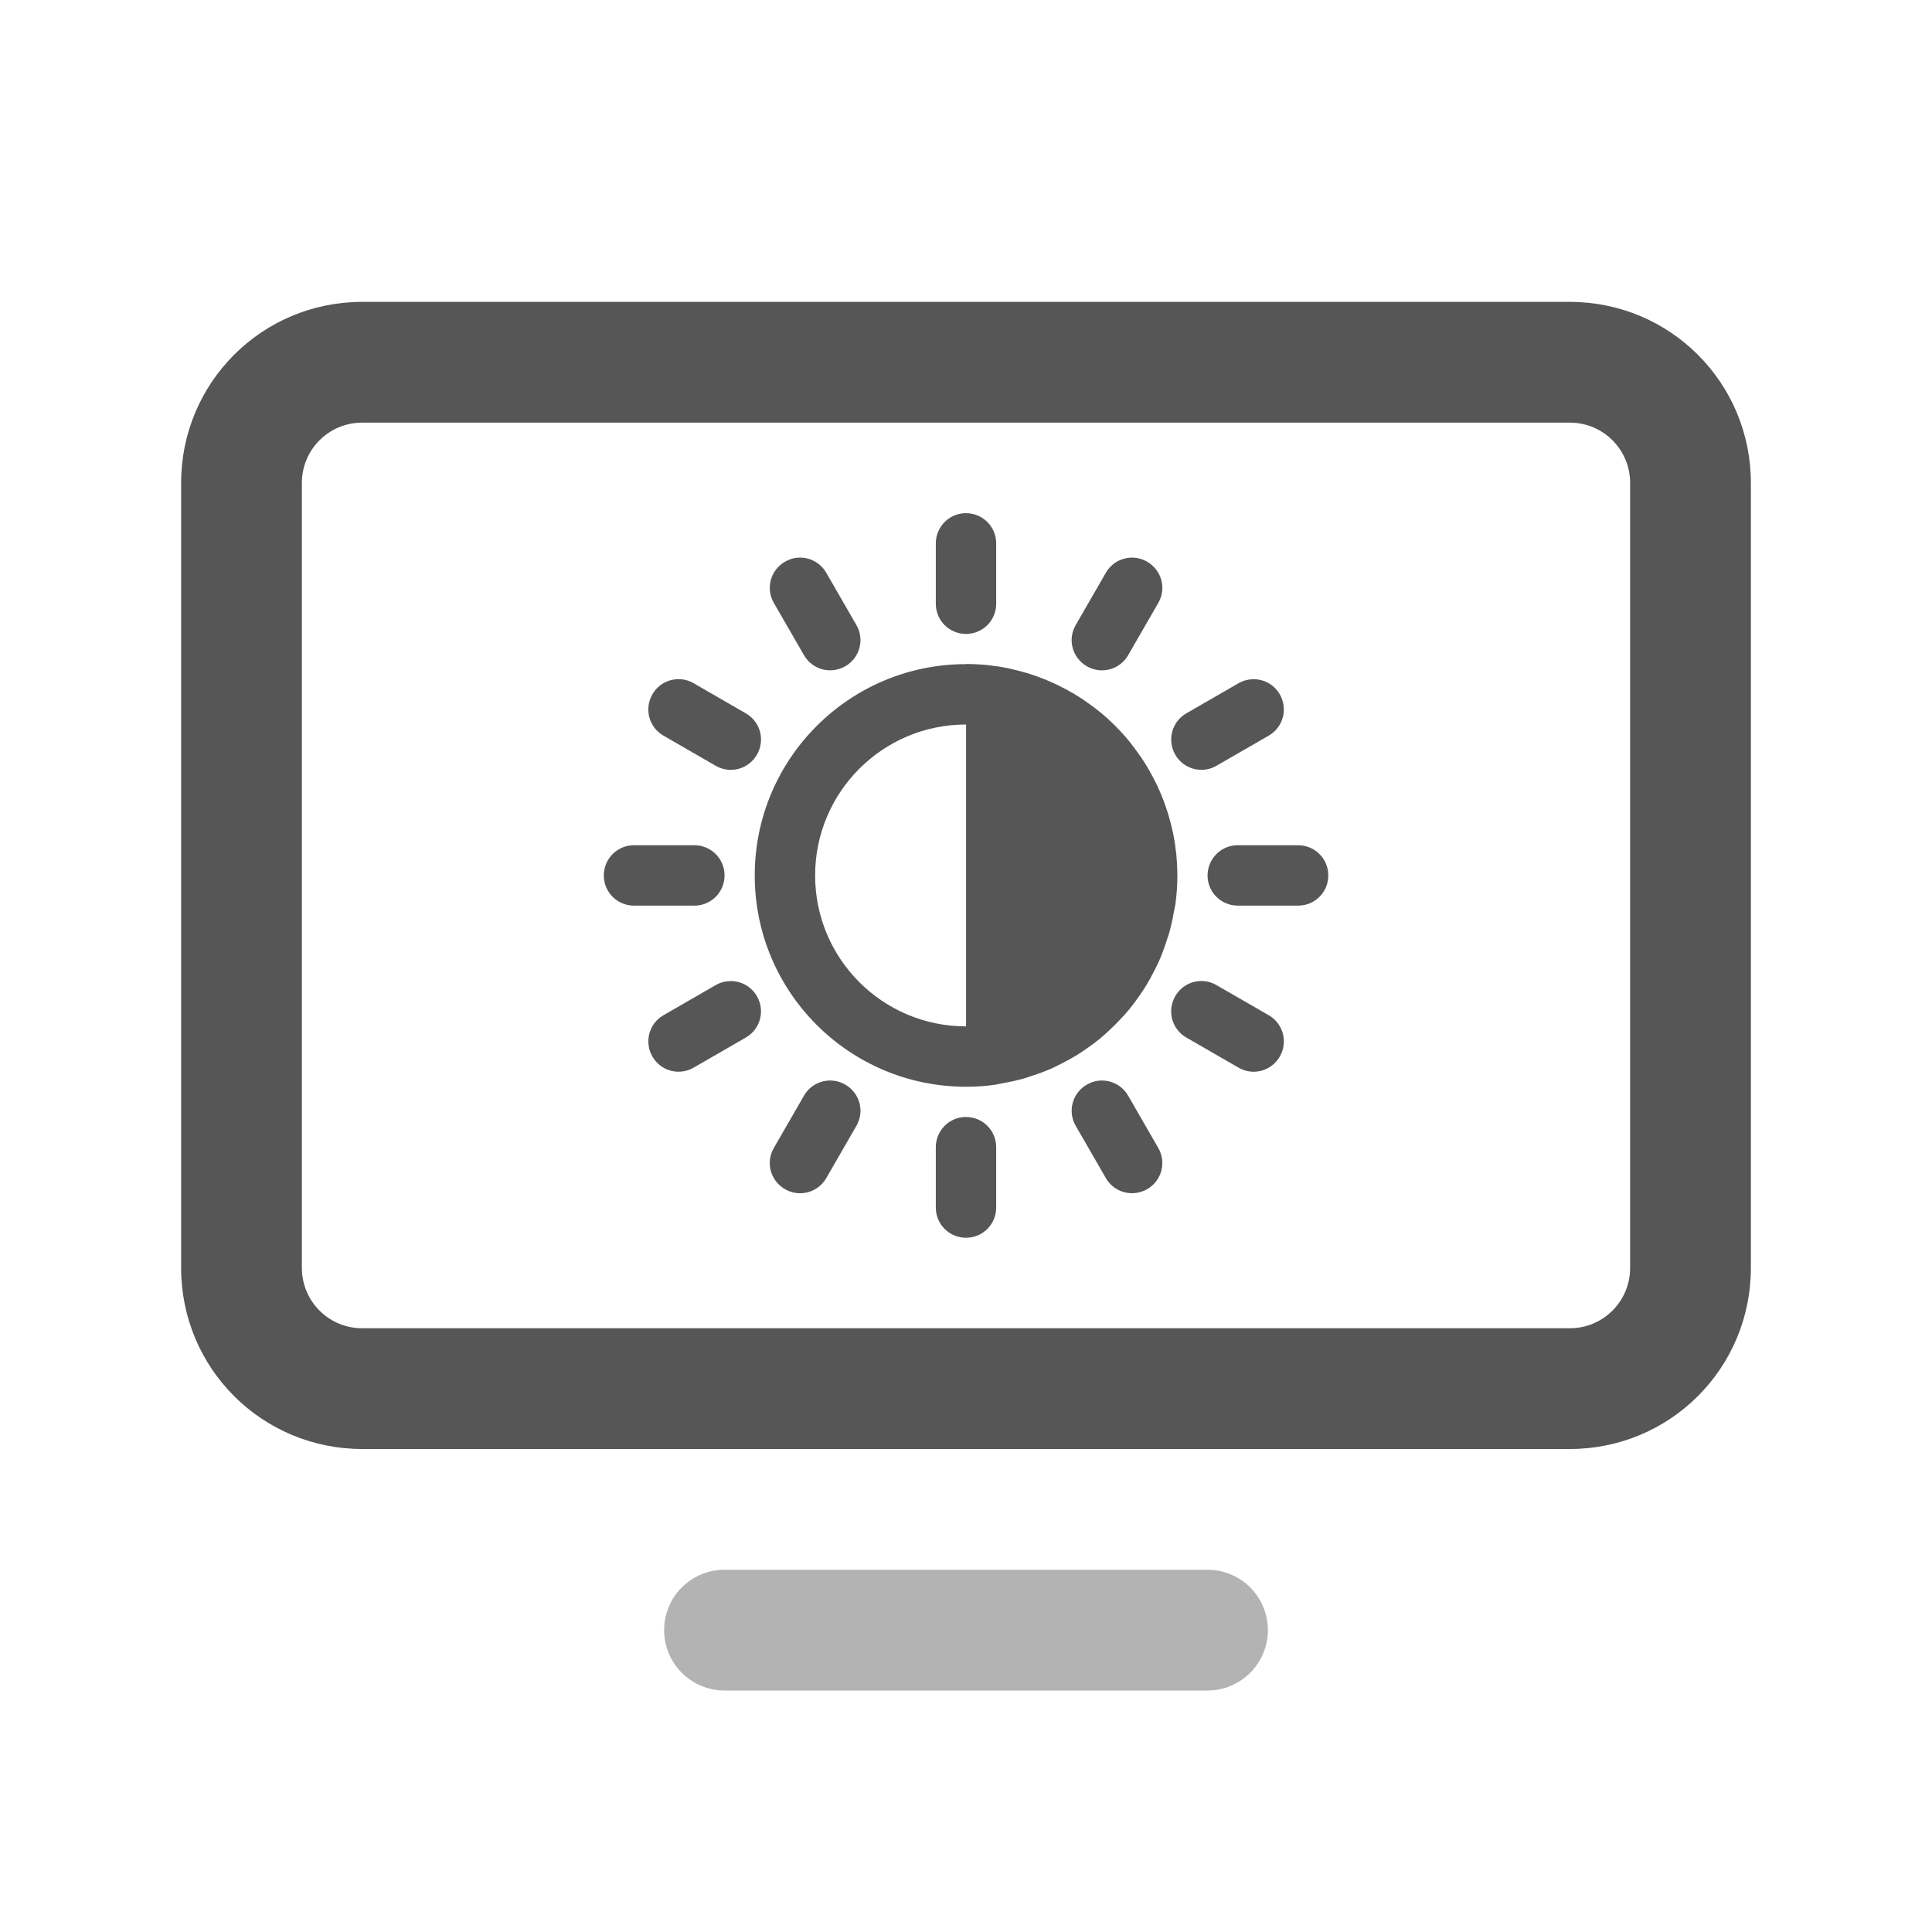
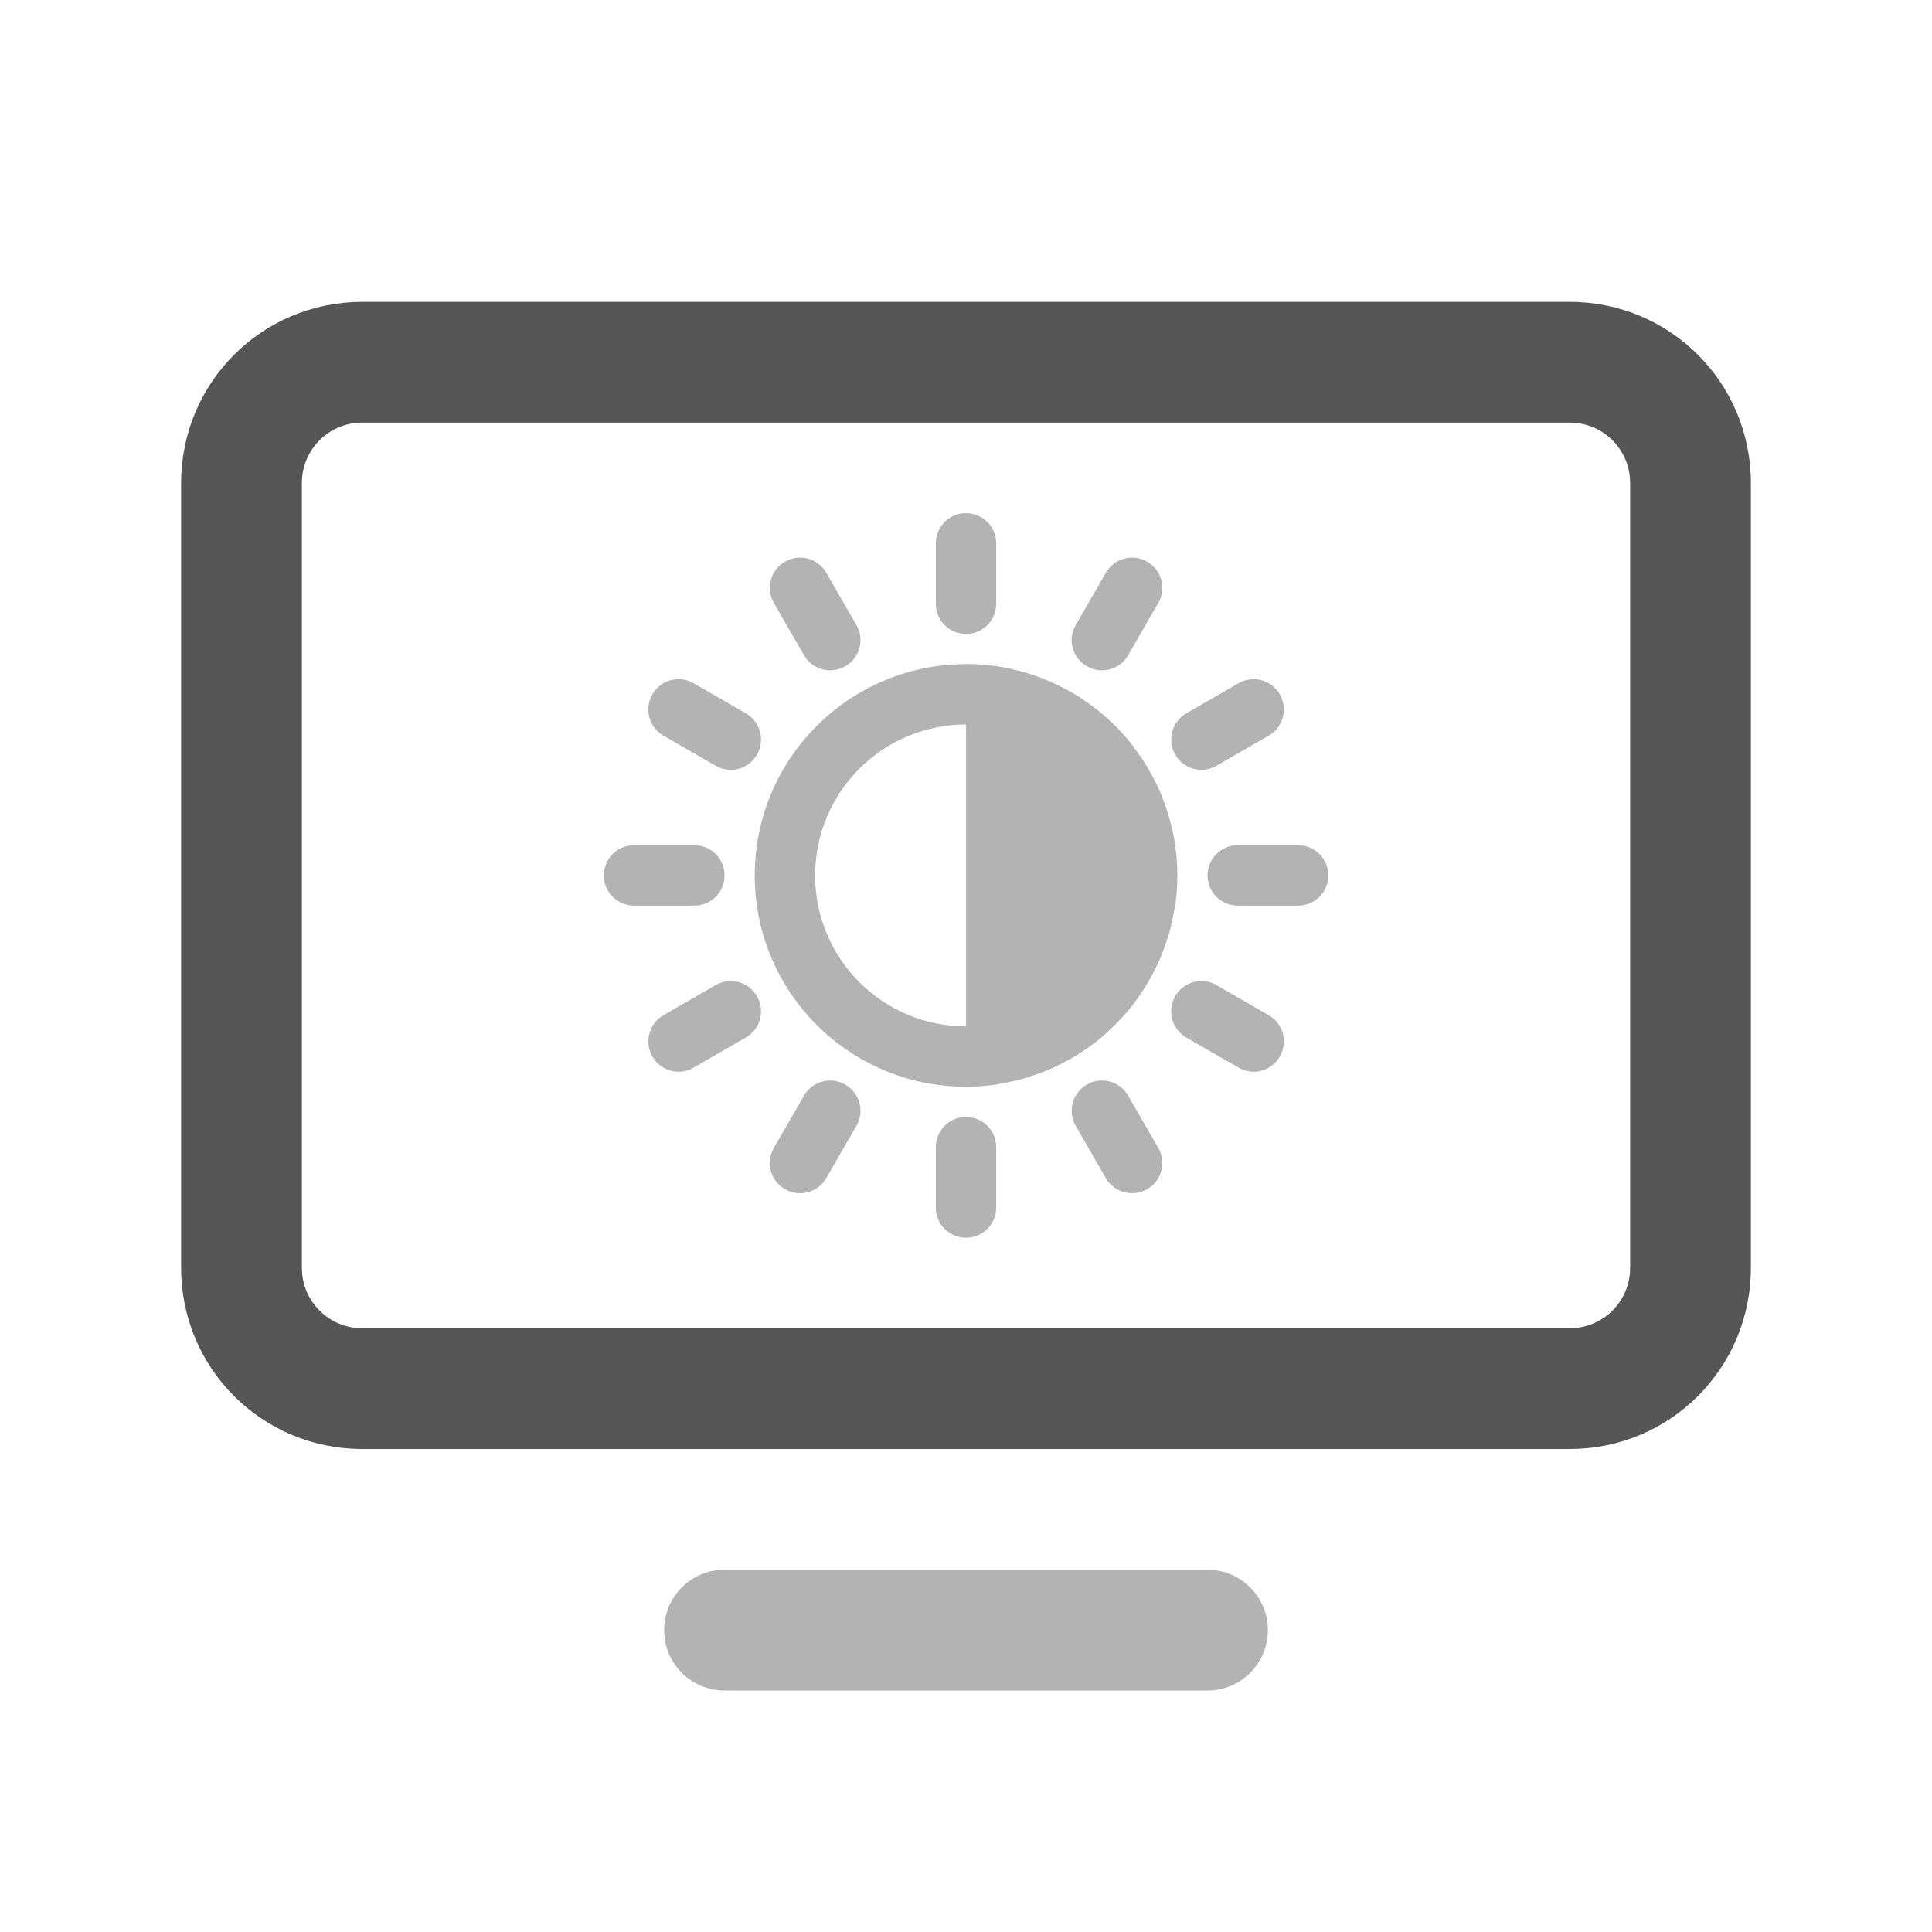
<svg xmlns="http://www.w3.org/2000/svg" width="32" height="32" version="1.1">
  <style id="current-color-scheme" type="text/css">.ColorScheme-Text {
        color:#565656;
      }
      .ColorScheme-Background{
        color:#EFF0F1;
      }
      .ColorScheme-Highlight{
        color:#3DAEE6;
      }
      .ColorScheme-ViewText {
        color:#7B7C7E;
      }
      .ColorScheme-ViewBackground{
        color:#FCFCFC;
      }
      .ColorScheme-ViewHover {
        color:#3DAEE6;
      }
      .ColorScheme-ViewFocus{
        color:#1E92FF;
      }
      .ColorScheme-ButtonText {
        color:#7B7C7E;
      }
      .ColorScheme-ButtonBackground{
        color:#EFF0F1;
      }
      .ColorScheme-ButtonHover {
        color:#3DAEE6;
      }
      .ColorScheme-ButtonFocus{
        color:#1E92FF;
      }</style>
-   <path class="ColorScheme-Text" d="m15.975 8.5c-0.265 0.013-0.475 0.232-0.475 0.5v1c0 0.277 0.223 0.5 0.5 0.5s0.5-0.223 0.5-0.5v-1c0-0.277-0.223-0.5-0.5-0.5-0.009 0-0.017-4.3e-4 -0.025 0zm-2.738 0.736c-0.081 0.002-0.161 0.025-0.236 0.068-0.24 0.139-0.322 0.442-0.184 0.682l0.5 0.867c0.139 0.24 0.444 0.32 0.684 0.182s0.322-0.442 0.184-0.682l-0.5-0.867c-0.095-0.165-0.27-0.255-0.447-0.25zm5.502 0c-0.169 0.004-0.331 0.093-0.422 0.25l-0.5 0.867c-0.139 0.24-0.056 0.543 0.184 0.682s0.545 0.058 0.684-0.182l0.5-0.867c0.139-0.24 0.056-0.543-0.184-0.682-0.082-0.048-0.173-0.07-0.262-0.068zm-2.738 1.764a3.5 3.5 0 0 0-3.5 3.5 3.5 3.5 0 0 0 3.5 3.5 3.5 3.5 0 0 0 0.48-0.033 3.5 3.5 0 0 0 0.135-0.027 3.5 3.5 0 0 0 0.34-0.076 3.5 3.5 0 0 0 0.137-0.045 3.5 3.5 0 0 0 0.318-0.119 3.5 3.5 0 0 0 0.156-0.076 3.5 3.5 0 0 0 0.254-0.139 3.5 3.5 0 0 0 0.18-0.119 3.5 3.5 0 0 0 0.217-0.162 3.5 3.5 0 0 0 0.16-0.143 3.5 3.5 0 0 0 0.184-0.184 3.5 3.5 0 0 0 0.143-0.16 3.5 3.5 0 0 0 0.162-0.217 3.5 3.5 0 0 0 0.119-0.18 3.5 3.5 0 0 0 0.139-0.254 3.5 3.5 0 0 0 0.076-0.156 3.5 3.5 0 0 0 0.119-0.318 3.5 3.5 0 0 0 0.045-0.137 3.5 3.5 0 0 0 0.076-0.34 3.5 3.5 0 0 0 0.027-0.135 3.5 3.5 0 0 0 0.033-0.48 3.5 3.5 0 0 0-0.004-0.152 3.5 3.5 0 0 0-0.006-0.102 3.5 3.5 0 0 0-0.004-0.051 3.5 3.5 0 0 0-0.004-0.039 3.5 3.5 0 0 0 0-2e-3 3.5 3.5 0 0 0 0-2e-3 3.5 3.5 0 0 0 0-2e-3 3.5 3.5 0 0 0 0-2e-3 3.5 3.5 0 0 0-0.018-0.137 3.5 3.5 0 0 0-2e-3 -0.025 3.5 3.5 0 0 0-0.016-0.094 3.5 3.5 0 0 0-0.014-0.076 3.5 3.5 0 0 0-0.006-0.029 3.5 3.5 0 0 0-0.033-0.137 3.5 3.5 0 0 0-0.035-0.129 3.5 3.5 0 0 0-0.01-0.037 3.5 3.5 0 0 0-0.012-0.037 3.5 3.5 0 0 0-0.043-0.127 3.5 3.5 0 0 0-0.006-0.018 3.5 3.5 0 0 0-0.125-0.299 3.5 3.5 0 0 0-0.018-0.035 3.5 3.5 0 0 0-0.061-0.119 3.5 3.5 0 0 0-0.076-0.137 3.5 3.5 0 0 0-0.008-0.012 3.5 3.5 0 0 0-0.051-0.082 3.5 3.5 0 0 0-0.041-0.064 3.5 3.5 0 0 0-0.021-0.029 3.5 3.5 0 0 0-0.078-0.109 3.5 3.5 0 0 0-0.105-0.137 3.5 3.5 0 0 0-0.111-0.129 3.5 3.5 0 0 0-0.014-0.016 3.5 3.5 0 0 0-0.23-0.229 3.5 3.5 0 0 0-0.129-0.111 3.5 3.5 0 0 0-0.137-0.105 3.5 3.5 0 0 0-0.109-0.078 3.5 3.5 0 0 0-0.029-0.021 3.5 3.5 0 0 0-0.064-0.041 3.5 3.5 0 0 0-0.082-0.051 3.5 3.5 0 0 0-0.012-0.008 3.5 3.5 0 0 0-0.137-0.076 3.5 3.5 0 0 0-0.119-0.061 3.5 3.5 0 0 0-0.035-0.018 3.5 3.5 0 0 0-0.018-0.008 3.5 3.5 0 0 0-0.299-0.123 3.5 3.5 0 0 0-0.127-0.043 3.5 3.5 0 0 0-0.037-0.012 3.5 3.5 0 0 0-0.037-0.01 3.5 3.5 0 0 0-0.129-0.035 3.5 3.5 0 0 0-0.137-0.033 3.5 3.5 0 0 0-0.029-0.006 3.5 3.5 0 0 0-0.076-0.014 3.5 3.5 0 0 0-0.094-0.016 3.5 3.5 0 0 0-0.025-2e-3 3.5 3.5 0 0 0-0.137-0.018 3.5 3.5 0 0 0-0.008 0 3.5 3.5 0 0 0-0.039-0.004 3.5 3.5 0 0 0-0.051-0.004 3.5 3.5 0 0 0-0.102-0.006 3.5 3.5 0 0 0-0.152-0.004zm-4.799 0.25c-0.16 0.011-0.31 0.1-0.396 0.25-0.139 0.24-0.058 0.545 0.182 0.684l0.867 0.5c0.24 0.139 0.543 0.056 0.682-0.184s0.058-0.545-0.182-0.684l-0.867-0.5c-0.09-0.052-0.189-0.073-0.285-0.066zm9.549 0c-0.081 0.002-0.161 0.023-0.236 0.066l-0.867 0.5c-0.24 0.139-0.32 0.444-0.182 0.684s0.442 0.322 0.682 0.184l0.867-0.5c0.24-0.139 0.32-0.444 0.182-0.684-0.095-0.165-0.268-0.255-0.445-0.25zm-4.75 0.75v5a2.5 2.5 0 0 1-2.5-2.5 2.5 2.5 0 0 1 2.5-2.5zm-5.525 2c-0.265 0.013-0.475 0.232-0.475 0.5 0 0.277 0.223 0.5 0.5 0.5h1c0.277 0 0.5-0.223 0.5-0.5s-0.223-0.5-0.5-0.5h-1c-0.009 0-0.017-4.3e-4 -0.025 0zm10 0c-0.265 0.013-0.475 0.232-0.475 0.5 0 0.277 0.223 0.5 0.5 0.5h1c0.277 0 0.5-0.223 0.5-0.5s-0.223-0.5-0.5-0.5h-1c-0.009 0-0.017-4.3e-4 -0.025 0zm-8.385 2.25c-0.081 0.002-0.161 0.023-0.236 0.066l-0.867 0.5c-0.24 0.139-0.32 0.444-0.182 0.684s0.442 0.322 0.682 0.184l0.867-0.5c0.24-0.139 0.32-0.444 0.182-0.684-0.095-0.165-0.268-0.255-0.445-0.25zm7.771 0c-0.16 0.011-0.31 0.1-0.396 0.25-0.139 0.24-0.058 0.545 0.182 0.684l0.867 0.5c0.24 0.139 0.543 0.056 0.682-0.184s0.058-0.545-0.182-0.684l-0.867-0.5c-0.09-0.052-0.189-0.073-0.285-0.066zm-6.123 1.647c-0.169 0.004-0.331 0.093-0.422 0.25l-0.5 0.867c-0.139 0.24-0.056 0.543 0.184 0.682s0.545 0.058 0.684-0.182l0.5-0.867c0.139-0.24 0.056-0.543-0.184-0.682-0.082-0.048-0.173-0.07-0.262-0.068zm4.498 0c-0.081 0.002-0.161 0.025-0.236 0.068-0.24 0.139-0.322 0.442-0.184 0.682l0.5 0.867c0.139 0.24 0.444 0.32 0.684 0.182s0.322-0.442 0.184-0.682l-0.5-0.867c-0.095-0.165-0.27-0.255-0.447-0.25zm-2.262 0.604c-0.265 0.013-0.475 0.232-0.475 0.5v1c0 0.277 0.223 0.5 0.5 0.5s0.5-0.223 0.5-0.5v-1c0-0.277-0.223-0.5-0.5-0.5-0.009 0-0.017-4.3e-4 -0.025 0z" fill="currentColor" />
-   <g class="ColorScheme-Text" transform="translate(0,44)" color="#565656" fill="currentColor">
+   <path class="ColorScheme-Text" d="m15.975 8.5c-0.265 0.013-0.475 0.232-0.475 0.5v1c0 0.277 0.223 0.5 0.5 0.5s0.5-0.223 0.5-0.5v-1c0-0.277-0.223-0.5-0.5-0.5-0.009 0-0.017-4.3e-4 -0.025 0zm-2.738 0.736c-0.081 0.002-0.161 0.025-0.236 0.068-0.24 0.139-0.322 0.442-0.184 0.682l0.5 0.867c0.139 0.24 0.444 0.32 0.684 0.182s0.322-0.442 0.184-0.682l-0.5-0.867c-0.095-0.165-0.27-0.255-0.447-0.25zm5.502 0c-0.169 0.004-0.331 0.093-0.422 0.25l-0.5 0.867c-0.139 0.24-0.056 0.543 0.184 0.682s0.545 0.058 0.684-0.182l0.5-0.867c0.139-0.24 0.056-0.543-0.184-0.682-0.082-0.048-0.173-0.07-0.262-0.068zm-2.738 1.764a3.5 3.5 0 0 0-3.5 3.5 3.5 3.5 0 0 0 3.5 3.5 3.5 3.5 0 0 0 0.48-0.033 3.5 3.5 0 0 0 0.135-0.027 3.5 3.5 0 0 0 0.34-0.076 3.5 3.5 0 0 0 0.137-0.045 3.5 3.5 0 0 0 0.318-0.119 3.5 3.5 0 0 0 0.156-0.076 3.5 3.5 0 0 0 0.254-0.139 3.5 3.5 0 0 0 0.18-0.119 3.5 3.5 0 0 0 0.217-0.162 3.5 3.5 0 0 0 0.16-0.143 3.5 3.5 0 0 0 0.184-0.184 3.5 3.5 0 0 0 0.143-0.16 3.5 3.5 0 0 0 0.162-0.217 3.5 3.5 0 0 0 0.119-0.18 3.5 3.5 0 0 0 0.139-0.254 3.5 3.5 0 0 0 0.076-0.156 3.5 3.5 0 0 0 0.119-0.318 3.5 3.5 0 0 0 0.045-0.137 3.5 3.5 0 0 0 0.076-0.34 3.5 3.5 0 0 0 0.027-0.135 3.5 3.5 0 0 0 0.033-0.48 3.5 3.5 0 0 0-0.004-0.152 3.5 3.5 0 0 0-0.006-0.102 3.5 3.5 0 0 0-0.004-0.051 3.5 3.5 0 0 0-0.004-0.039 3.5 3.5 0 0 0 0-2e-3 3.5 3.5 0 0 0 0-2e-3 3.5 3.5 0 0 0 0-2e-3 3.5 3.5 0 0 0 0-2e-3 3.5 3.5 0 0 0-0.018-0.137 3.5 3.5 0 0 0-2e-3 -0.025 3.5 3.5 0 0 0-0.016-0.094 3.5 3.5 0 0 0-0.014-0.076 3.5 3.5 0 0 0-0.006-0.029 3.5 3.5 0 0 0-0.033-0.137 3.5 3.5 0 0 0-0.035-0.129 3.5 3.5 0 0 0-0.01-0.037 3.5 3.5 0 0 0-0.012-0.037 3.5 3.5 0 0 0-0.043-0.127 3.5 3.5 0 0 0-0.006-0.018 3.5 3.5 0 0 0-0.125-0.299 3.5 3.5 0 0 0-0.018-0.035 3.5 3.5 0 0 0-0.061-0.119 3.5 3.5 0 0 0-0.076-0.137 3.5 3.5 0 0 0-0.008-0.012 3.5 3.5 0 0 0-0.051-0.082 3.5 3.5 0 0 0-0.041-0.064 3.5 3.5 0 0 0-0.021-0.029 3.5 3.5 0 0 0-0.078-0.109 3.5 3.5 0 0 0-0.105-0.137 3.5 3.5 0 0 0-0.111-0.129 3.5 3.5 0 0 0-0.014-0.016 3.5 3.5 0 0 0-0.23-0.229 3.5 3.5 0 0 0-0.129-0.111 3.5 3.5 0 0 0-0.137-0.105 3.5 3.5 0 0 0-0.109-0.078 3.5 3.5 0 0 0-0.029-0.021 3.5 3.5 0 0 0-0.064-0.041 3.5 3.5 0 0 0-0.082-0.051 3.5 3.5 0 0 0-0.012-0.008 3.5 3.5 0 0 0-0.137-0.076 3.5 3.5 0 0 0-0.119-0.061 3.5 3.5 0 0 0-0.035-0.018 3.5 3.5 0 0 0-0.018-0.008 3.5 3.5 0 0 0-0.299-0.123 3.5 3.5 0 0 0-0.127-0.043 3.5 3.5 0 0 0-0.037-0.012 3.5 3.5 0 0 0-0.037-0.01 3.5 3.5 0 0 0-0.129-0.035 3.5 3.5 0 0 0-0.137-0.033 3.5 3.5 0 0 0-0.029-0.006 3.5 3.5 0 0 0-0.076-0.014 3.5 3.5 0 0 0-0.094-0.016 3.5 3.5 0 0 0-0.025-2e-3 3.5 3.5 0 0 0-0.137-0.018 3.5 3.5 0 0 0-0.008 0 3.5 3.5 0 0 0-0.039-0.004 3.5 3.5 0 0 0-0.051-0.004 3.5 3.5 0 0 0-0.102-0.006 3.5 3.5 0 0 0-0.152-0.004zm-4.799 0.25c-0.16 0.011-0.31 0.1-0.396 0.25-0.139 0.24-0.058 0.545 0.182 0.684l0.867 0.5c0.24 0.139 0.543 0.056 0.682-0.184s0.058-0.545-0.182-0.684l-0.867-0.5c-0.09-0.052-0.189-0.073-0.285-0.066zm9.549 0c-0.081 0.002-0.161 0.023-0.236 0.066l-0.867 0.5c-0.24 0.139-0.32 0.444-0.182 0.684s0.442 0.322 0.682 0.184l0.867-0.5c0.24-0.139 0.32-0.444 0.182-0.684-0.095-0.165-0.268-0.255-0.445-0.25zm-4.75 0.75v5a2.5 2.5 0 0 1-2.5-2.5 2.5 2.5 0 0 1 2.5-2.5zm-5.525 2c-0.265 0.013-0.475 0.232-0.475 0.5 0 0.277 0.223 0.5 0.5 0.5h1c0.277 0 0.5-0.223 0.5-0.5s-0.223-0.5-0.5-0.5h-1c-0.009 0-0.017-4.3e-4 -0.025 0zm10 0c-0.265 0.013-0.475 0.232-0.475 0.5 0 0.277 0.223 0.5 0.5 0.5h1c0.277 0 0.5-0.223 0.5-0.5s-0.223-0.5-0.5-0.5h-1c-0.009 0-0.017-4.3e-4 -0.025 0zm-8.385 2.25c-0.081 0.002-0.161 0.023-0.236 0.066l-0.867 0.5c-0.24 0.139-0.32 0.444-0.182 0.684s0.442 0.322 0.682 0.184l0.867-0.5c0.24-0.139 0.32-0.444 0.182-0.684-0.095-0.165-0.268-0.255-0.445-0.25zm7.771 0c-0.16 0.011-0.31 0.1-0.396 0.25-0.139 0.24-0.058 0.545 0.182 0.684l0.867 0.5c0.24 0.139 0.543 0.056 0.682-0.184s0.058-0.545-0.182-0.684l-0.867-0.5c-0.09-0.052-0.189-0.073-0.285-0.066zm-6.123 1.647c-0.169 0.004-0.331 0.093-0.422 0.25l-0.5 0.867c-0.139 0.24-0.056 0.543 0.184 0.682s0.545 0.058 0.684-0.182l0.5-0.867c0.139-0.24 0.056-0.543-0.184-0.682-0.082-0.048-0.173-0.07-0.262-0.068zm4.498 0c-0.081 0.002-0.161 0.025-0.236 0.068-0.24 0.139-0.322 0.442-0.184 0.682l0.5 0.867c0.139 0.24 0.444 0.32 0.684 0.182s0.322-0.442 0.184-0.682l-0.5-0.867c-0.095-0.165-0.27-0.255-0.447-0.25zm-2.262 0.604c-0.265 0.013-0.475 0.232-0.475 0.5v1c0 0.277 0.223 0.5 0.5 0.5s0.5-0.223 0.5-0.5v-1c0-0.277-0.223-0.5-0.5-0.5-0.009 0-0.017-4.3e-4 -0.025 0z" fill="currentColor" opacity=".45" />
+   <g class="ColorScheme-Text" transform="translate(0,44)" fill="currentColor">
    <path d="m6-39c-1.662 0-3 1.338-3 3v13c0 1.662 1.338 3 3 3h20c1.662 0 3-1.338 3-3v-13c0-1.662-1.338-3-3-3zm0 2h20c0.554 0 1 0.446 1 1v13c0 0.554-0.446 1-1 1h-20c-0.554 0-1-0.446-1-1v-13c0-0.554 0.446-1 1-1z" />
    <rect x="11" y="-18" width="10" height="2" rx="1" ry="1" opacity=".45" />
  </g>
</svg>
